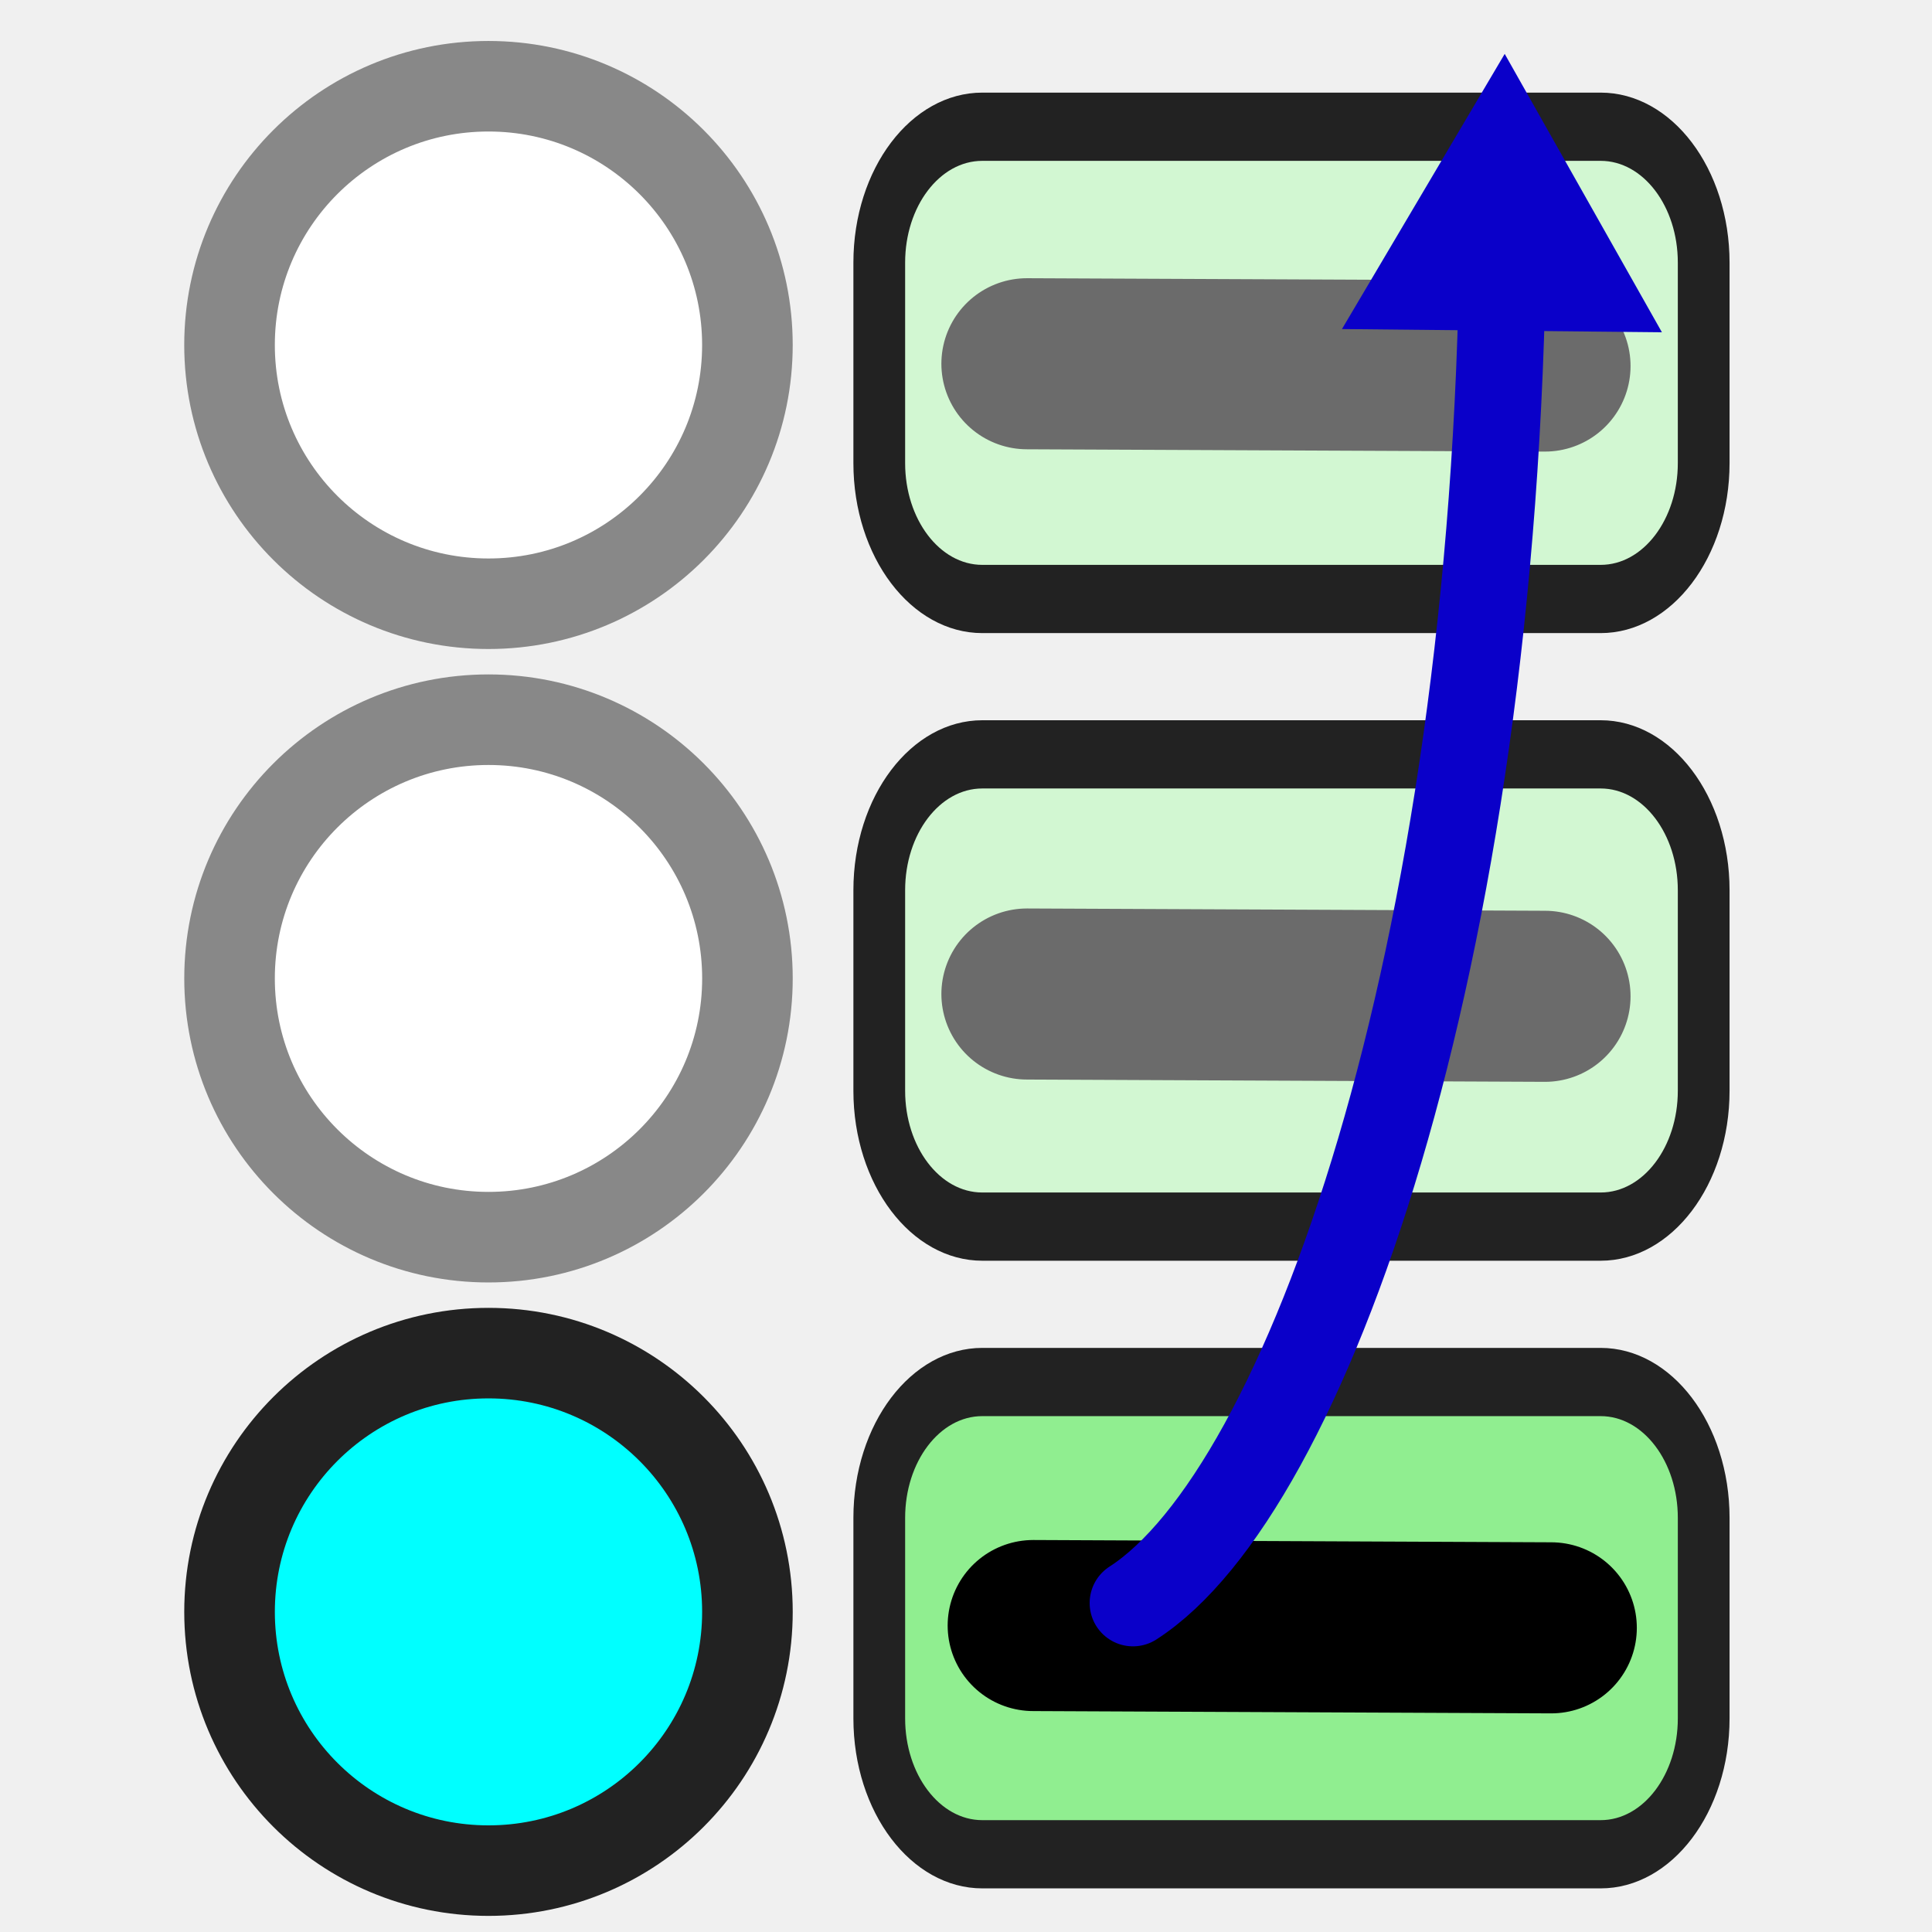
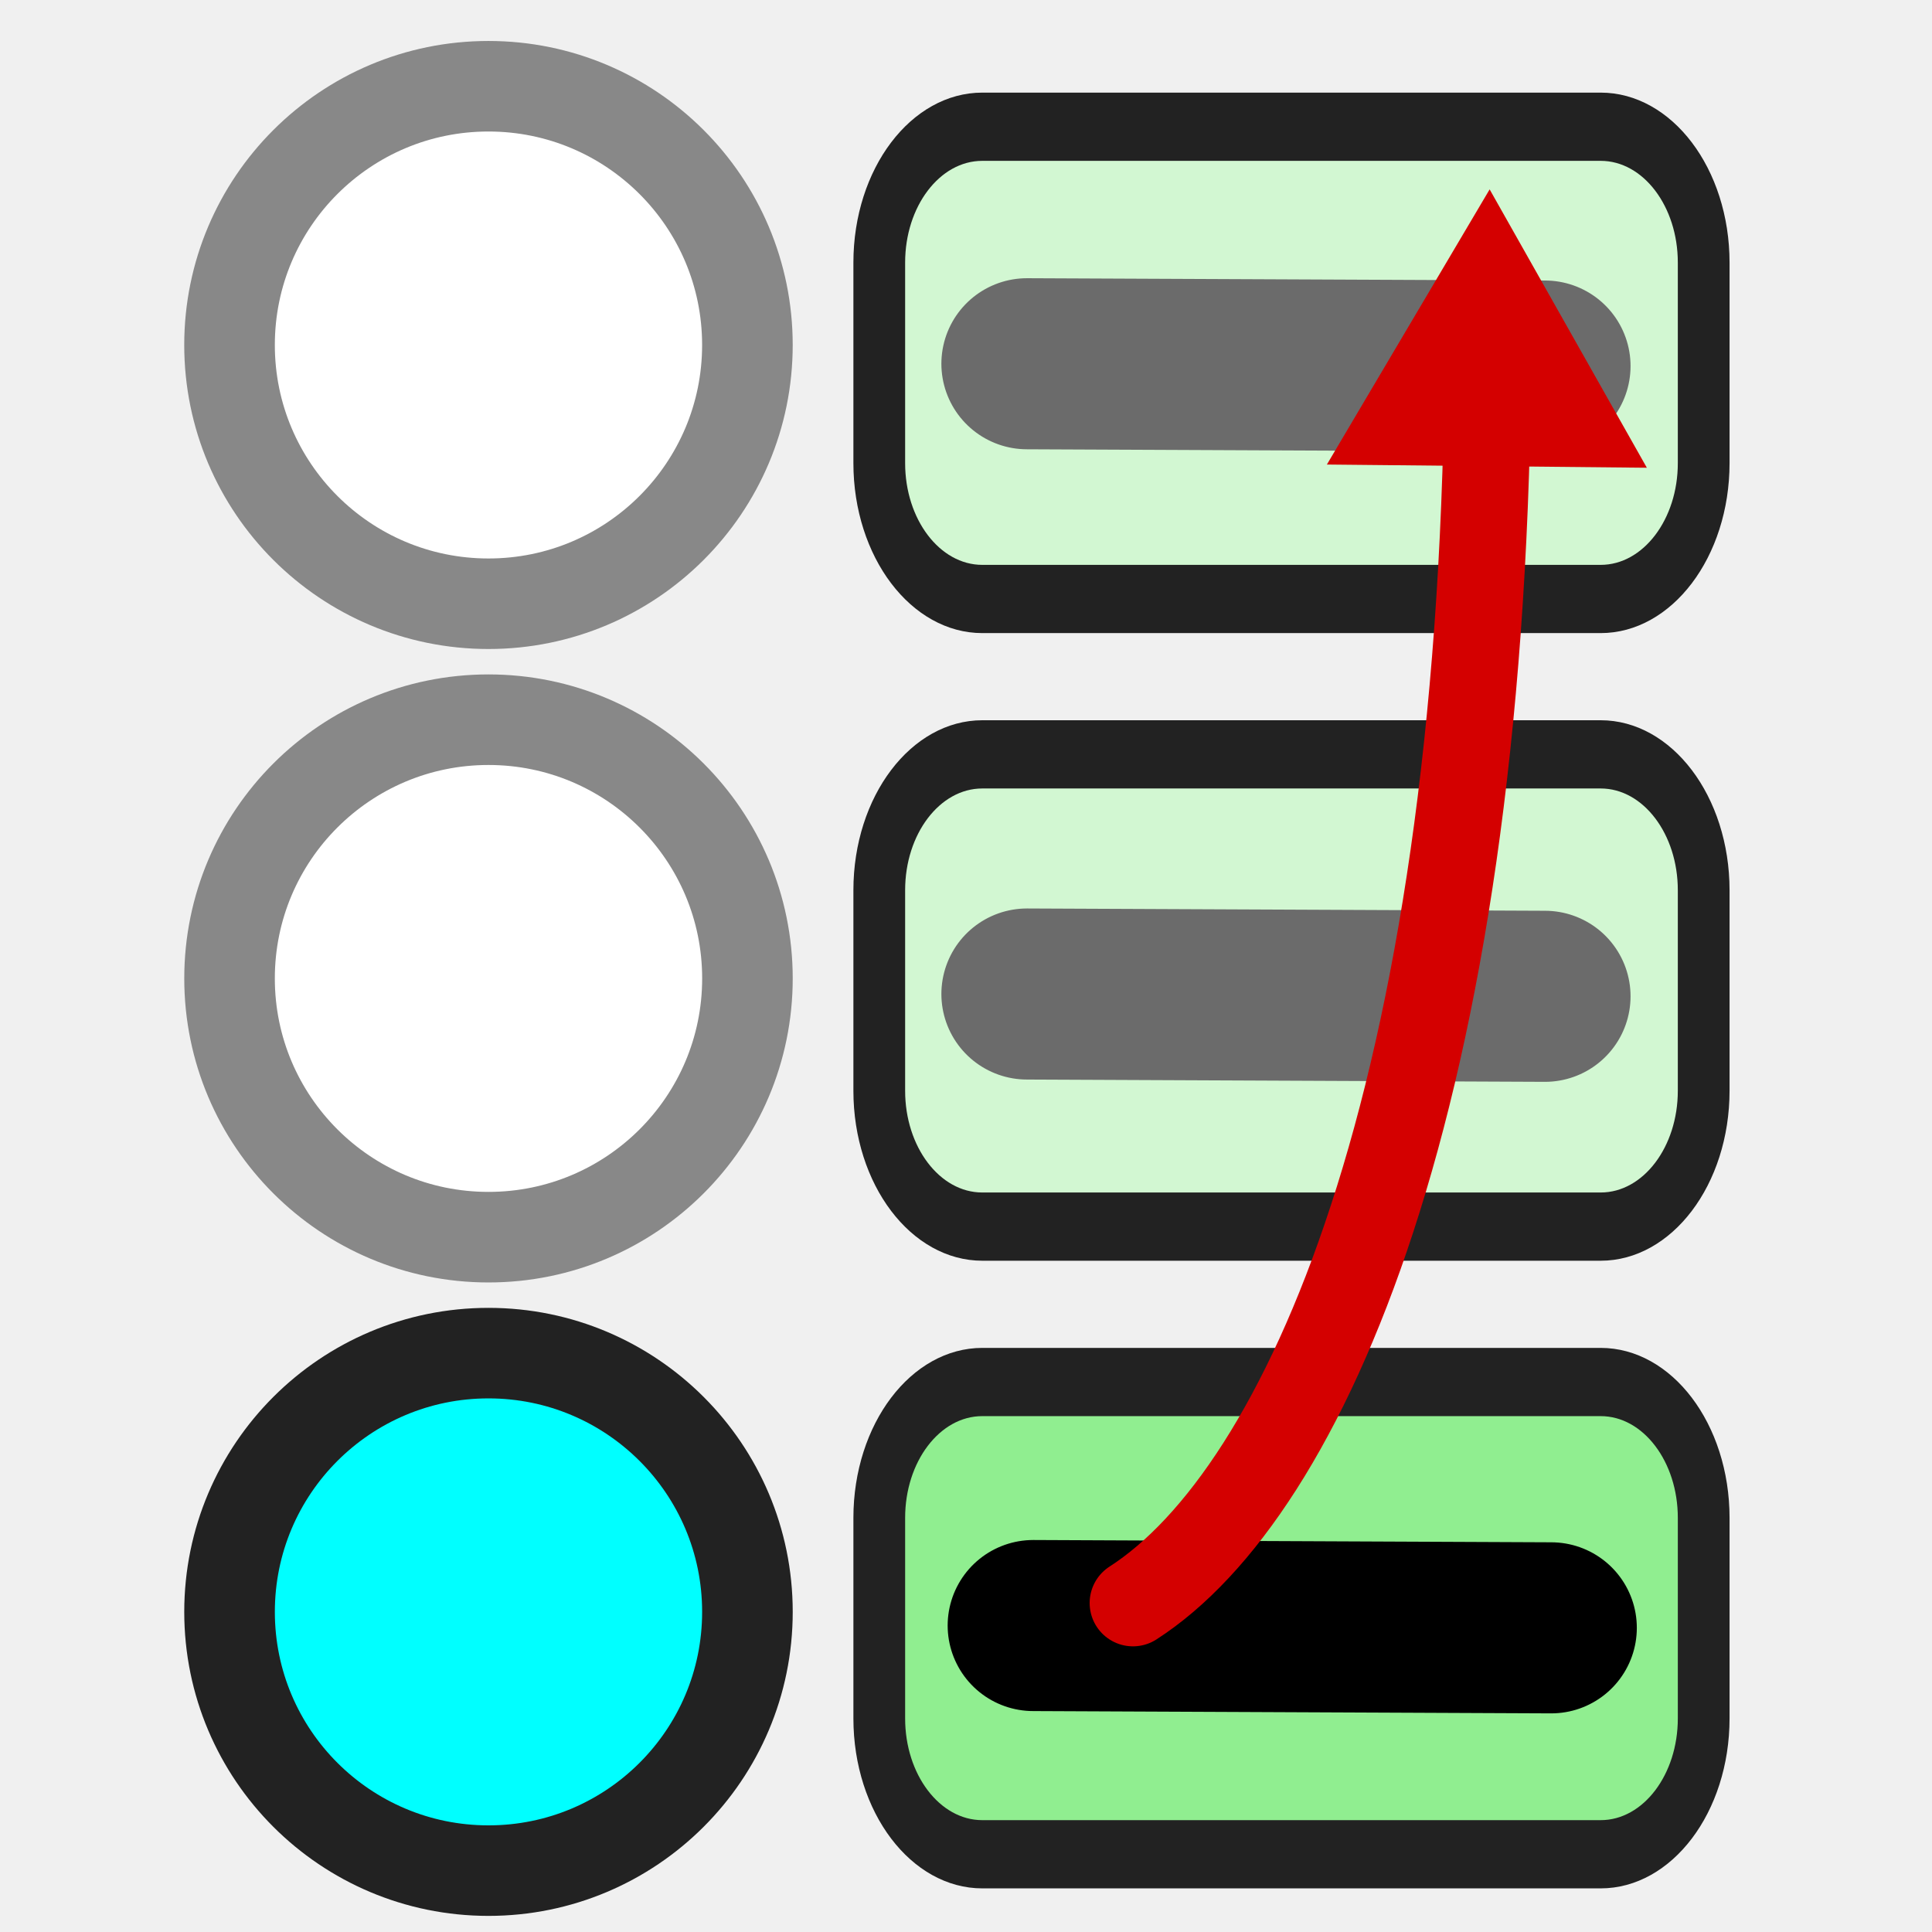
<svg xmlns="http://www.w3.org/2000/svg" width="64" height="64" viewBox="0 0 64 64" fill="none" version="1.1" id="svg5">
  <defs id="defs5">
    <marker style="overflow:visible" id="Triangle" refX="0" refY="0" orient="auto-start-reverse" markerWidth="0.6" markerHeight="0.6" viewBox="0 0 1 1" preserveAspectRatio="xMidYMid">
      <path transform="scale(0.5)" style="fill:context-stroke;fill-rule:evenodd;stroke:context-stroke;stroke-width:1pt" d="M 5.77,0 -2.88,5 V -5 Z" id="path135" />
    </marker>
  </defs>
  <g id="g7" transform="matrix(1.072211,0,0,1.071429,-5.546009,-0.868537)" style="stroke-width:0.933">
    <circle cx="20.264" cy="11.477" r="8" stroke="#888888" stroke-width="2.799" fill="#ffffff" id="circle1" />
  </g>
  <ellipse cx="16.182" cy="32.412" stroke="#888888" stroke-width="3" fill="#ffffff" id="circle2" rx="8.578" ry="8.571" />
  <g id="g6" transform="matrix(1.072211,0,0,1.071429,-5.262449,19.10966)" style="stroke-width:0.933;fill:#e0f7ff;stroke:#222222;stroke-opacity:1;fill-opacity:1">
    <circle cx="20" cy="32" r="8" stroke="#4caf50" stroke-width="2.799" fill="#e0ffe0" id="circle3" style="fill:#00ffff;stroke:#222222;stroke-opacity:1;fill-opacity:1" />
  </g>
  <g id="g10" transform="matrix(1.072211,0,0,1.071429,-5.754978,20.20844)" style="stroke-width:0.933">
    <g id="g8" transform="translate(27.95001,19.65197)" style="stroke-width:0.933">
      <g id="g3" transform="matrix(0.9474657,0,0,1.250505,1.897537,-0.7599974)" style="stroke-width:0.933">
        <rect x="2.834" y="3.979" width="26.883" height="11.676" rx="3.36" fill="#b0b0b0" stroke="#222222" stroke-width="1.687" id="rect2" style="fill:#90ee90;fill-opacity:1" />
      </g>
      <path style="fill:#000000;stroke:#000000;stroke-width:5.289;stroke-linecap:round;stroke-linejoin:round;stroke-opacity:1;paint-order:stroke fill markers" d="m 9.34,11.745 c 16.003,0.071 16.003,0.071 16.003,0.071 v 0" id="path3-7" />
    </g>
  </g>
  <g id="g11" transform="matrix(1.072211,0,0,1.071429,-5.754978,-21.85841)" style="stroke-width:0.933">
    <g id="g5" transform="translate(-1.634905,-2.035268)" style="stroke-width:0.933">
      <g id="g4" transform="matrix(0.9474657,0,0,1.250505,2.581844,4.795688)" style="stroke-width:0.933">
        <rect x="33.337" y="32.758" width="26.883" height="11.676" rx="3.36" fill="#b0b0b0" stroke="#222222" stroke-width="1.687" id="rect2-7-6" style="fill:#b1ffb0;fill-opacity:0.47" />
      </g>
      <path style="fill:#808080;stroke:#6b6b6b;stroke-width:5.289;stroke-linecap:round;stroke-linejoin:round;stroke-opacity:1;paint-order:stroke fill markers" d="m 38.731,53.169 c 16.003,0.071 16.003,0.071 16.003,0.071 v 0" id="path3-7-2" />
    </g>
  </g>
  <g id="g9" transform="matrix(1.072211,0,0,1.071429,-5.754978,-0.01218101)" style="stroke-width:0.933">
    <g id="g5-2" transform="translate(-1.634905,-41.9113)" style="stroke-width:0.933">
      <g id="g4-1" transform="matrix(0.9474657,0,0,1.250505,2.581844,4.795688)" style="stroke-width:0.933">
        <rect x="33.337" y="32.823" width="26.883" height="11.676" rx="3.36" fill="#b0b0b0" stroke="#222222" stroke-width="1.687" id="rect2-7-6-2" style="fill:#b1ffb0;fill-opacity:0.47" />
      </g>
      <path style="fill:#808080;stroke:#6b6b6b;stroke-width:5.289;stroke-linecap:round;stroke-linejoin:round;stroke-opacity:1;paint-order:stroke fill markers" d="m 38.731,53.169 c 16.003,0.071 16.003,0.071 16.003,0.071 v 0" id="path3-7-2-2" />
    </g>
  </g>
-   <path style="fill:none;fill-opacity:1;stroke:#0a00c9;stroke-width:2.87;stroke-linecap:round;stroke-linejoin:round;stroke-dasharray:none;stroke-opacity:1;marker-end:url(#Triangle);paint-order:stroke fill markers" d="M 37.531,53.102 C 43.232,49.435 49.544,31.867 49.784,7.9" id="path1" />
+   <path style="fill:none;fill-opacity:1;stroke:#d40000;stroke-width:2.87;stroke-linecap:round;stroke-linejoin:round;stroke-dasharray:none;stroke-opacity:1;marker-end:url(#Triangle);paint-order:stroke fill markers" d="M 37.531,53.102 C 43.232,49.435 49.045,36.355 49.285,12.388" id="path1" />
+   <rect style="fill:none;stroke:none;stroke-width:2.499" id="rect1" width="63.877" height="63.701" x="0.088" y="0.264" />
</svg>
